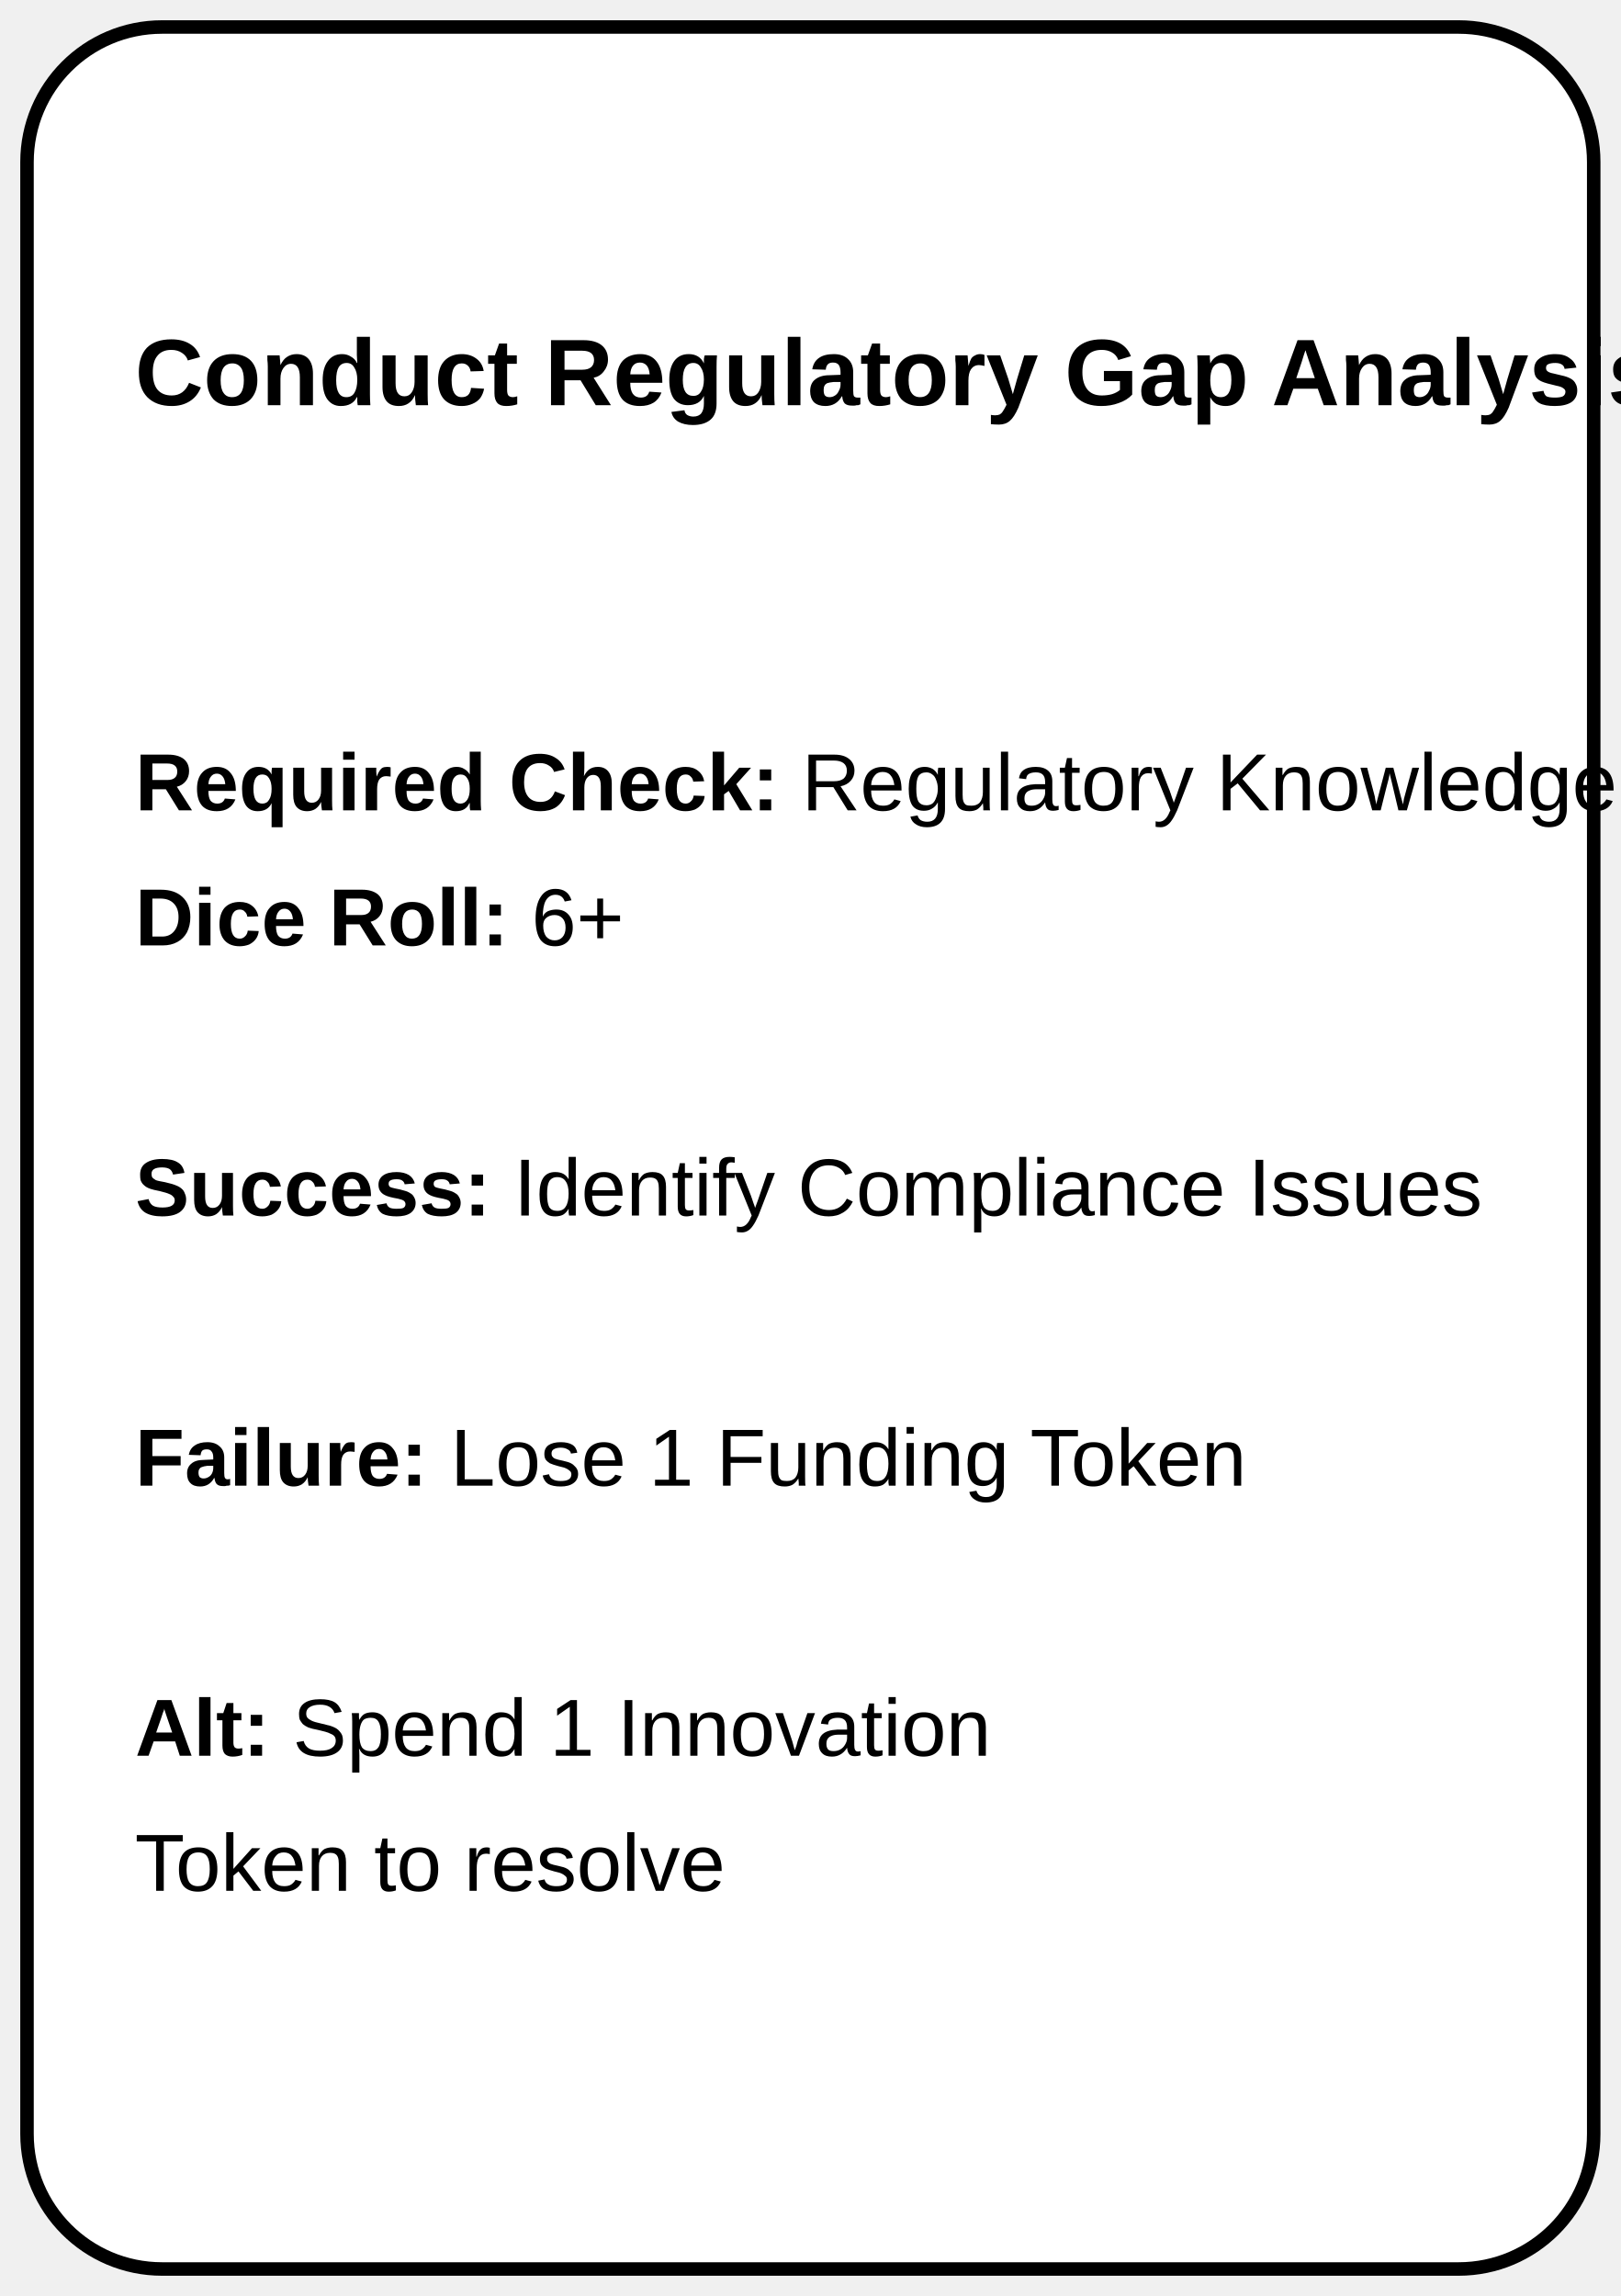
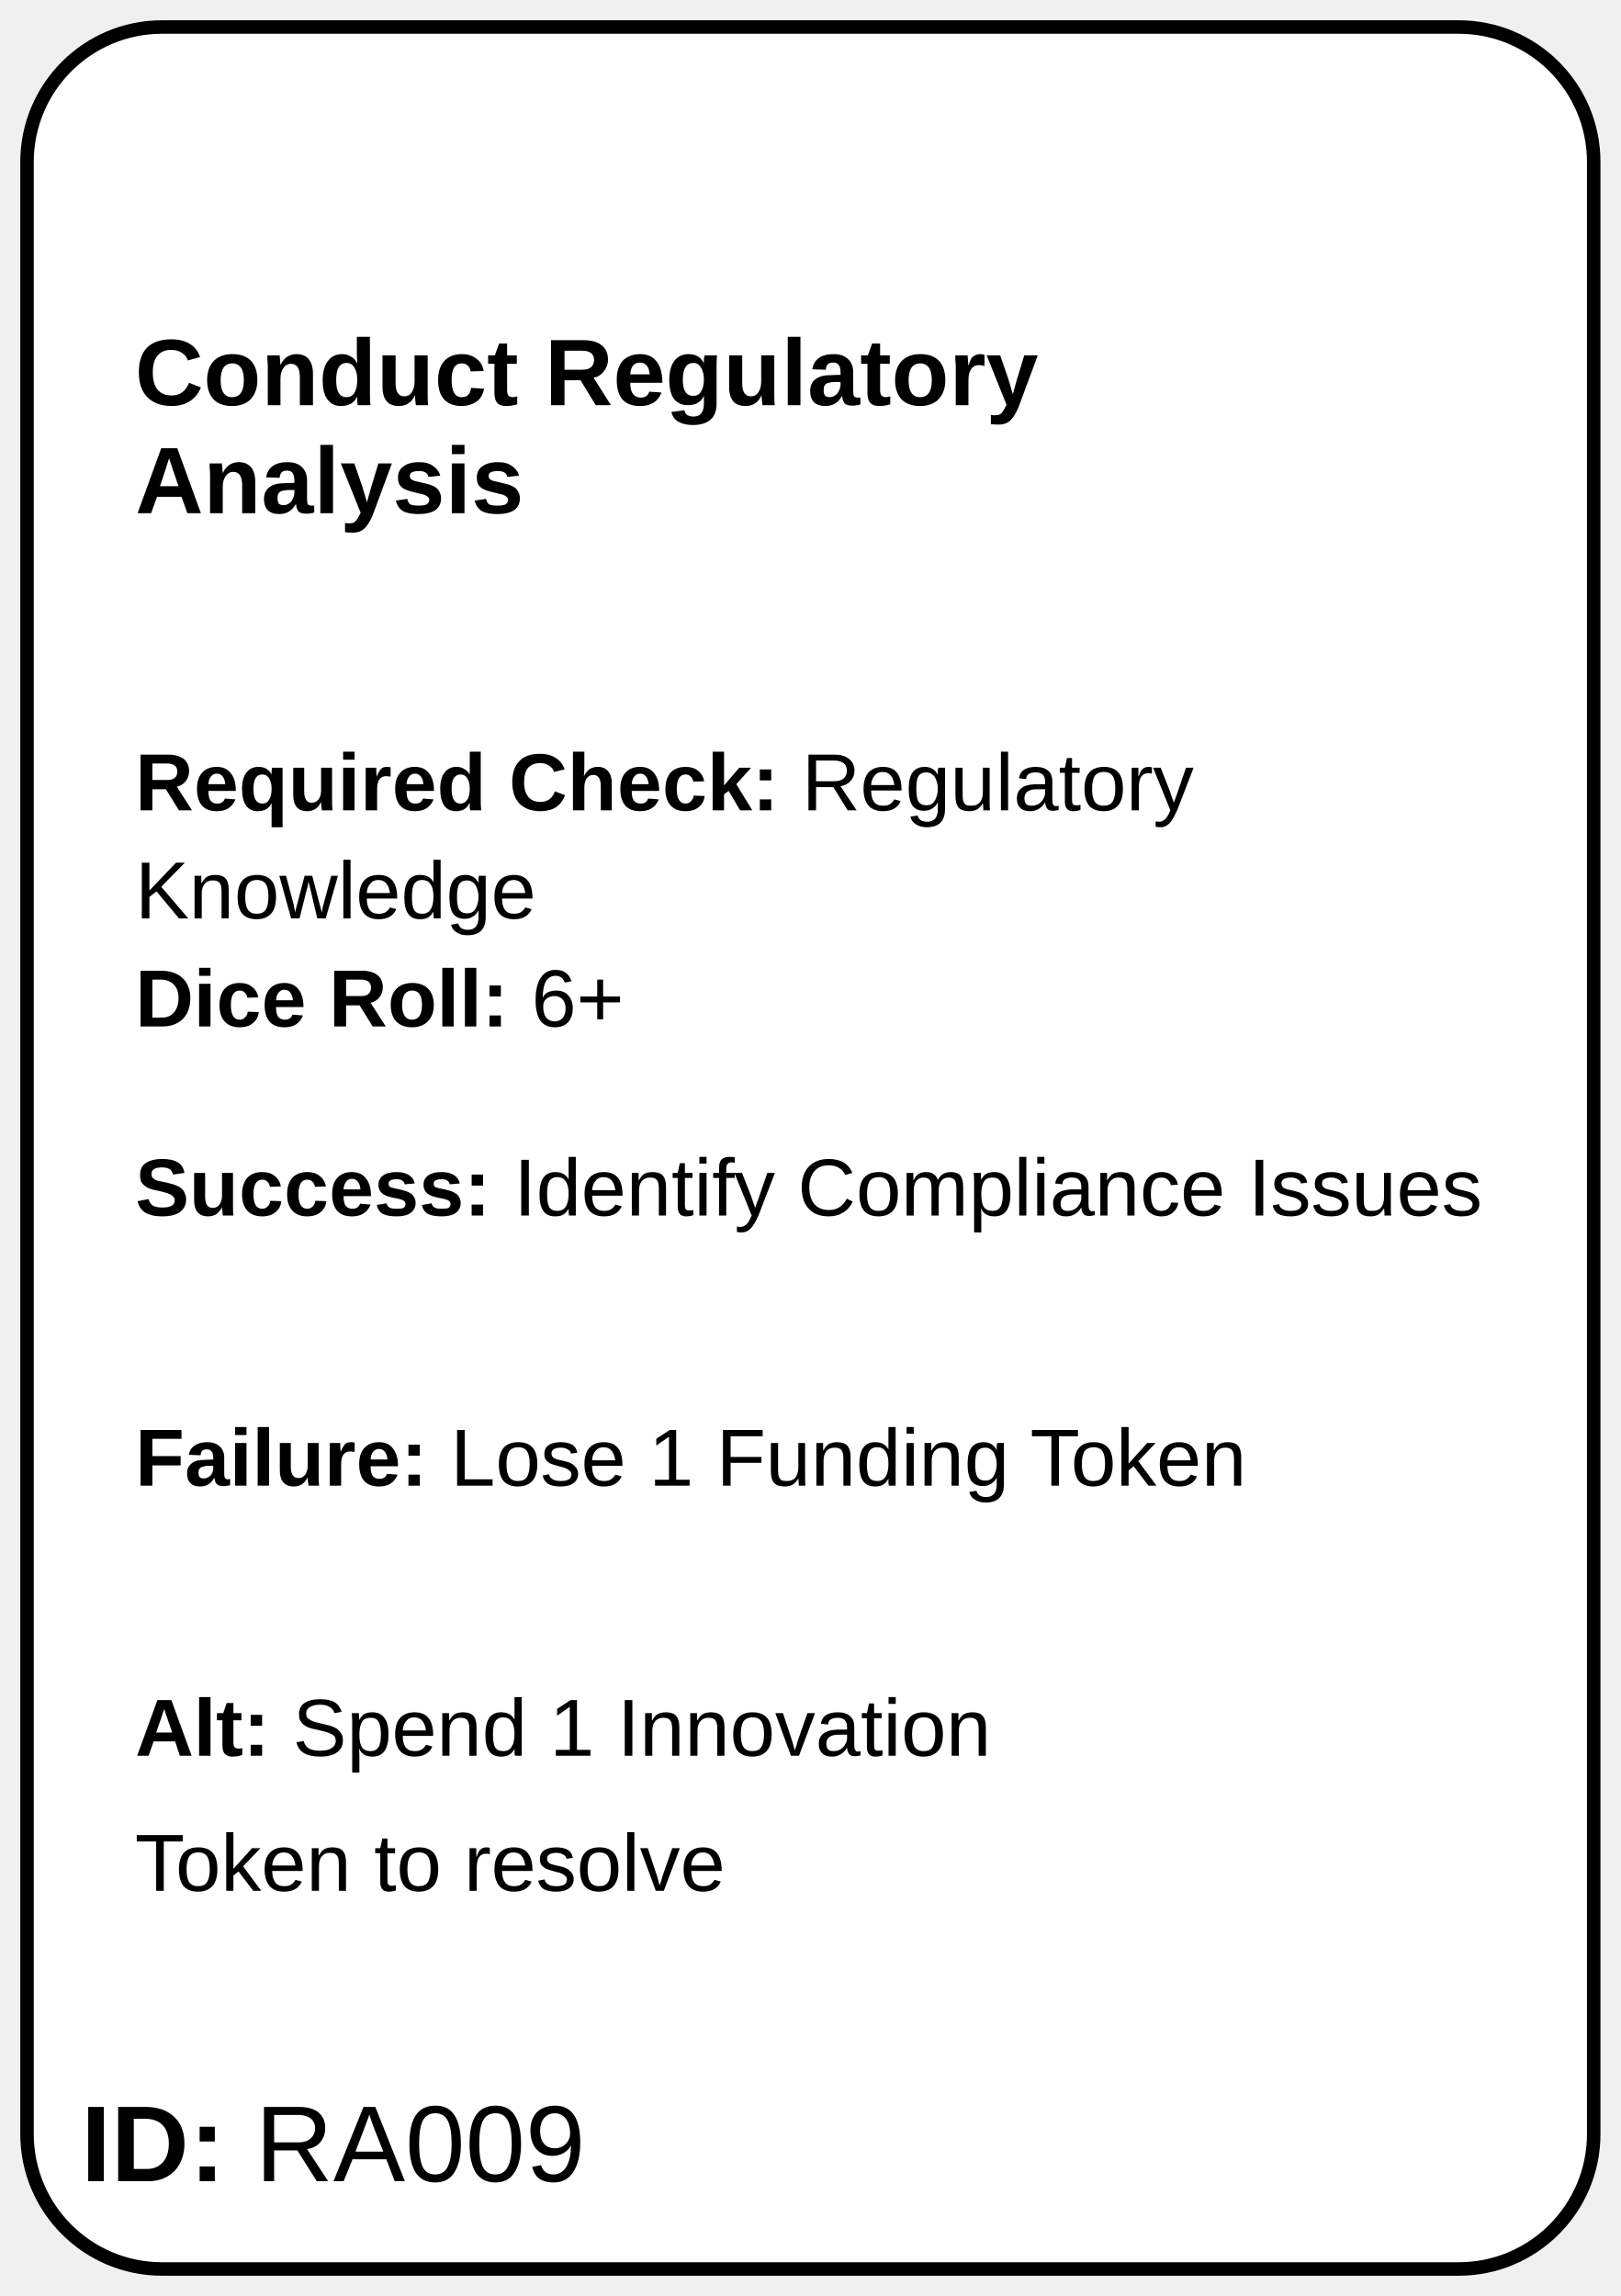
<svg xmlns="http://www.w3.org/2000/svg" width="60mm" height="85mm" viewBox="0 0 60 85">
  <rect x="1" y="1" width="58" height="83" rx="5" ry="5" fill="white" stroke="black" stroke-width="0.5" />
-   <text x="5" y="15" font-family="Arial" font-size="3.5" font-weight="bold" fill="black">Conduct Regulatory Gap Analysis</text>
+   <text x="5" y="15" font-family="Arial" font-size="3.5" font-weight="bold" fill="black">Conduct Regulatory</text>
+   <text x="5" y="19" font-family="Arial" font-size="3.5" font-weight="bold" fill="black">Analysis</text>
  <text x="5" y="30" font-family="Arial" font-size="3" fill="black">
-     <tspan font-weight="bold">Required Check:</tspan> Regulatory Knowledge</text>
-   <text x="5" y="35" font-family="Arial" font-size="3" fill="black">
+     <tspan font-weight="bold">Required Check:</tspan> Regulatory
+   </text>
+   <text x="5" y="34" font-family="Arial" font-size="3" fill="black">Knowledge</text>
+   <text x="5" y="38" font-family="Arial" font-size="3" fill="black">
    <tspan font-weight="bold">Dice Roll:</tspan> 6+</text>
  <text x="5" y="45" font-family="Arial" font-size="3" fill="black">
    <tspan font-weight="bold">Success:</tspan> Identify Compliance Issues</text>
  <text x="5" y="55" font-family="Arial" font-size="3" fill="black">
    <tspan font-weight="bold">Failure:</tspan> Lose 1 Funding Token</text>
  <text x="5" y="65" font-family="Arial" font-size="3" fill="black">
    <tspan font-weight="bold">Alt:</tspan> Spend 1 Innovation</text>
  <text x="5" y="70" font-family="Arial" font-size="3" fill="black">Token to resolve</text>
+   <text x="5%" y="95%" font-family="Arial" font-size="4" text-anchor="start">
+     <tspan font-weight="bold">ID:</tspan> RA009</text>
</svg>
